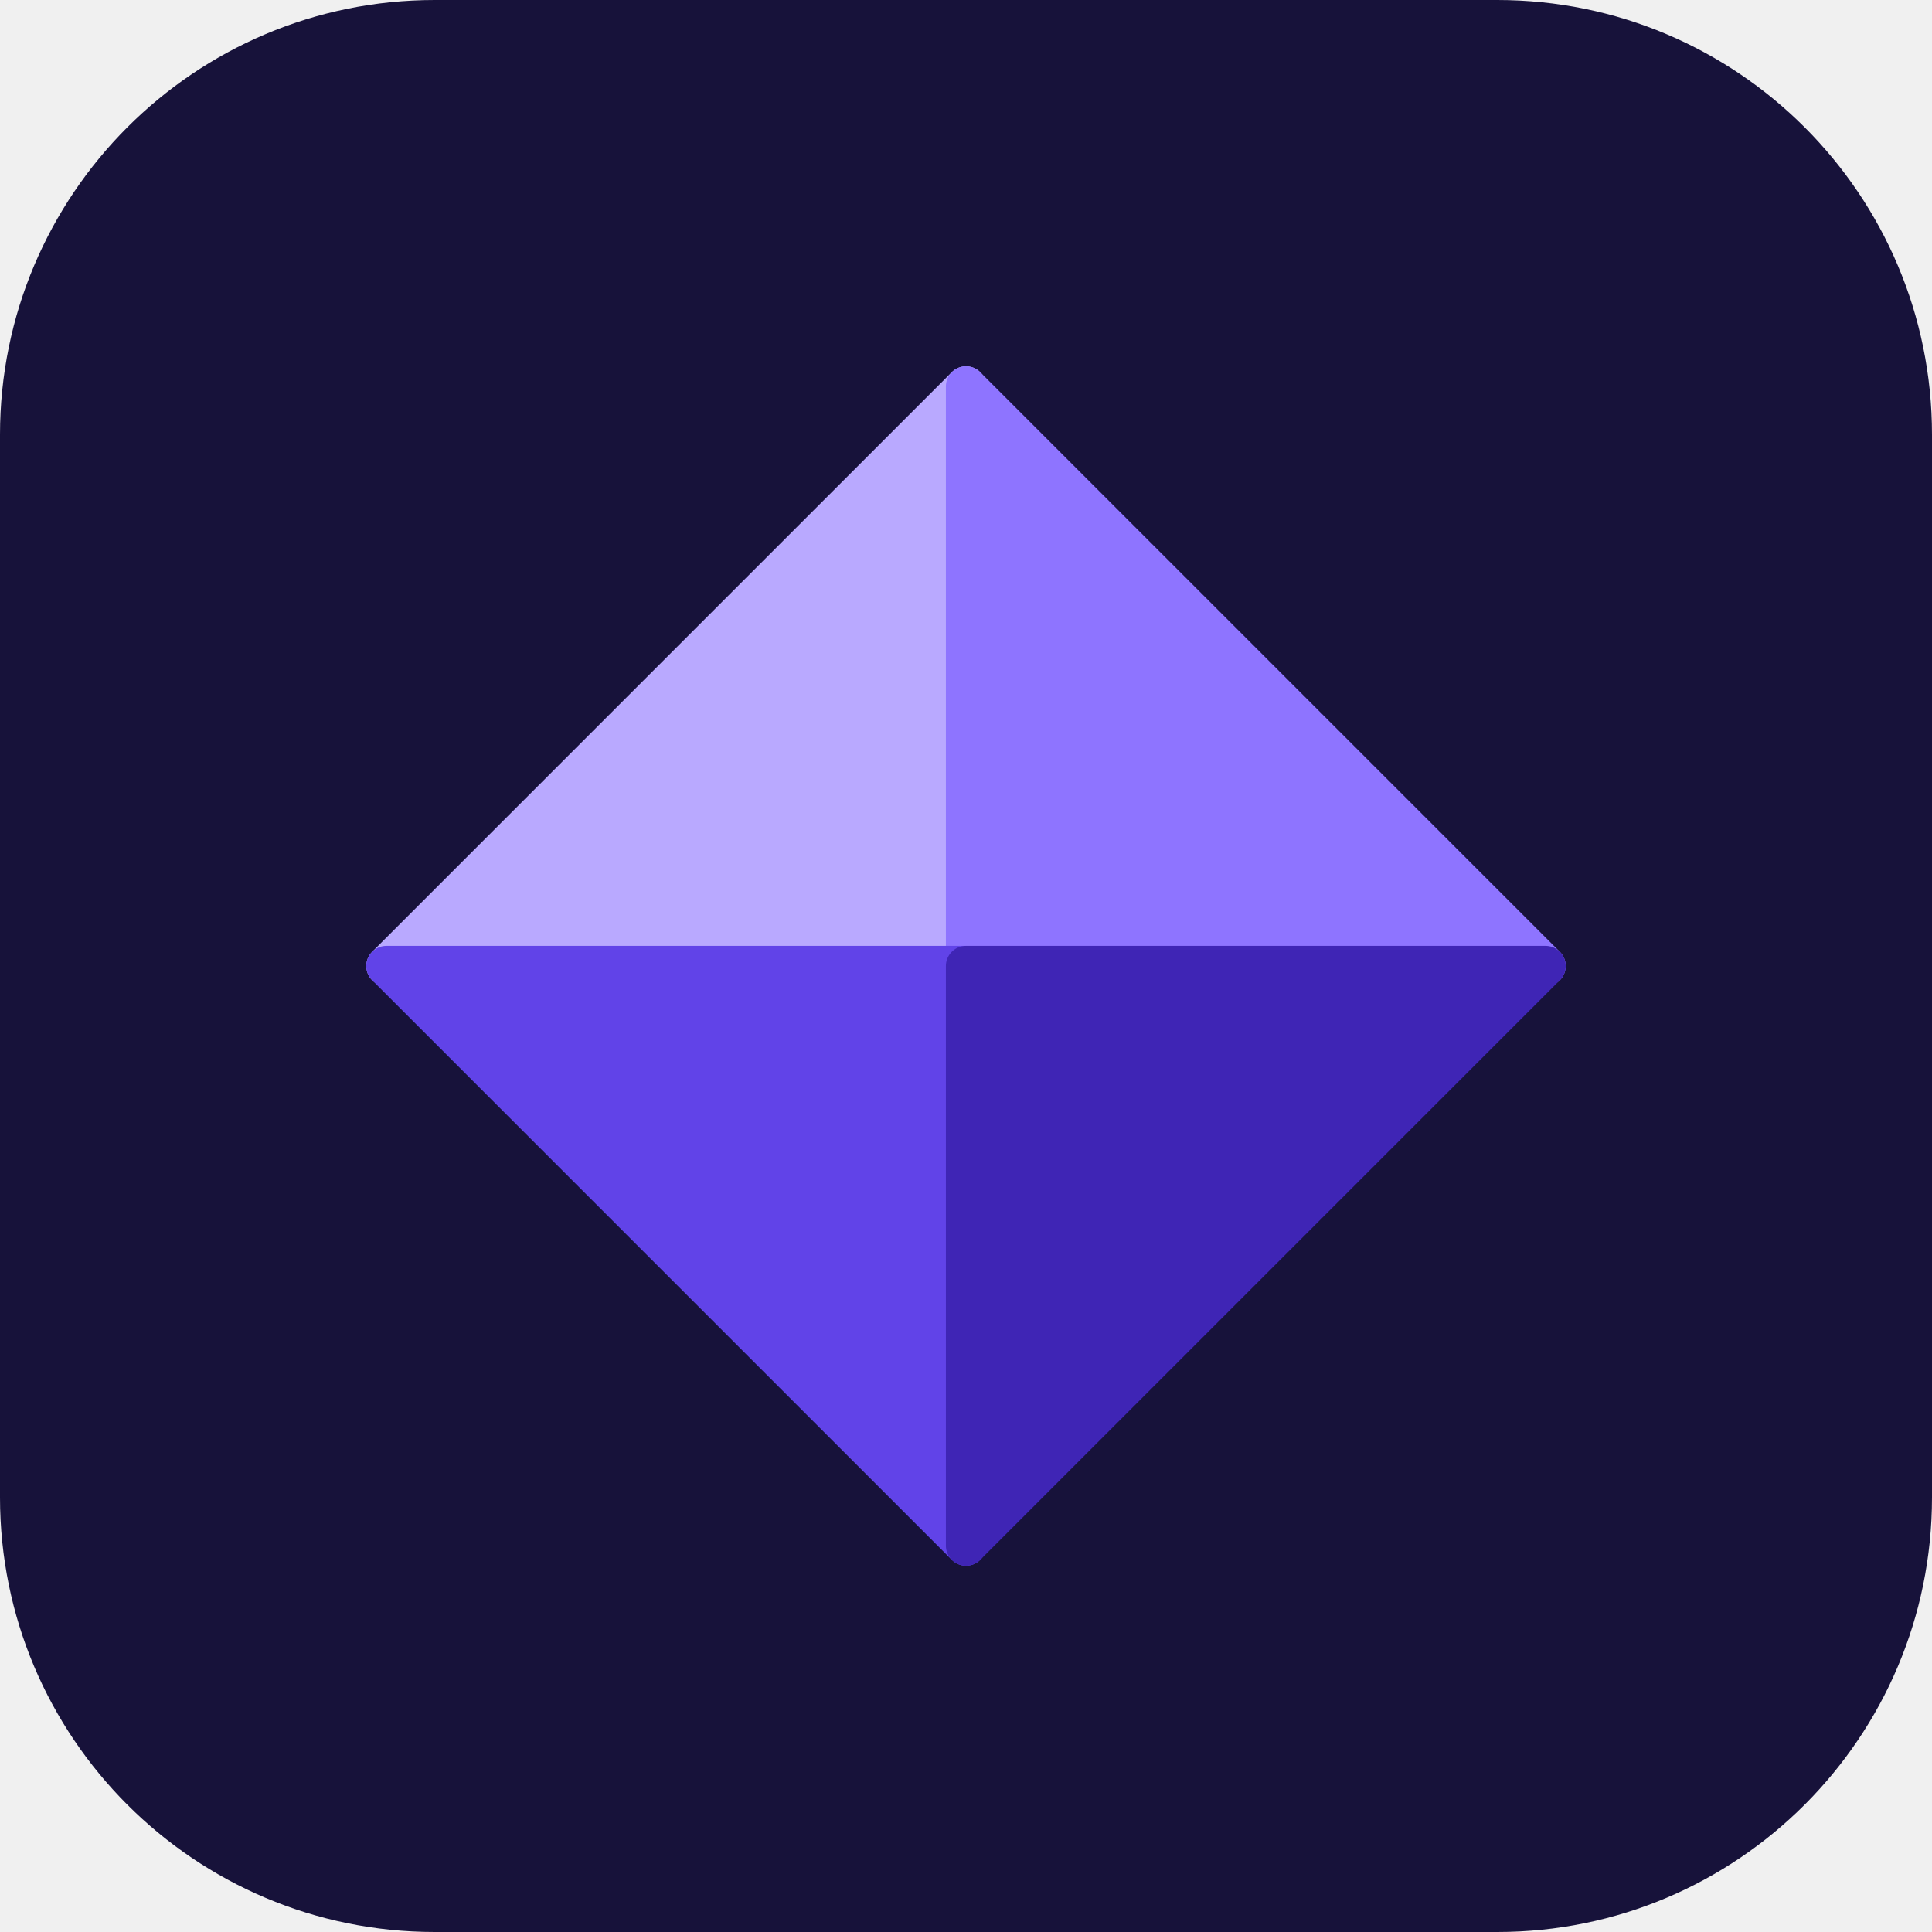
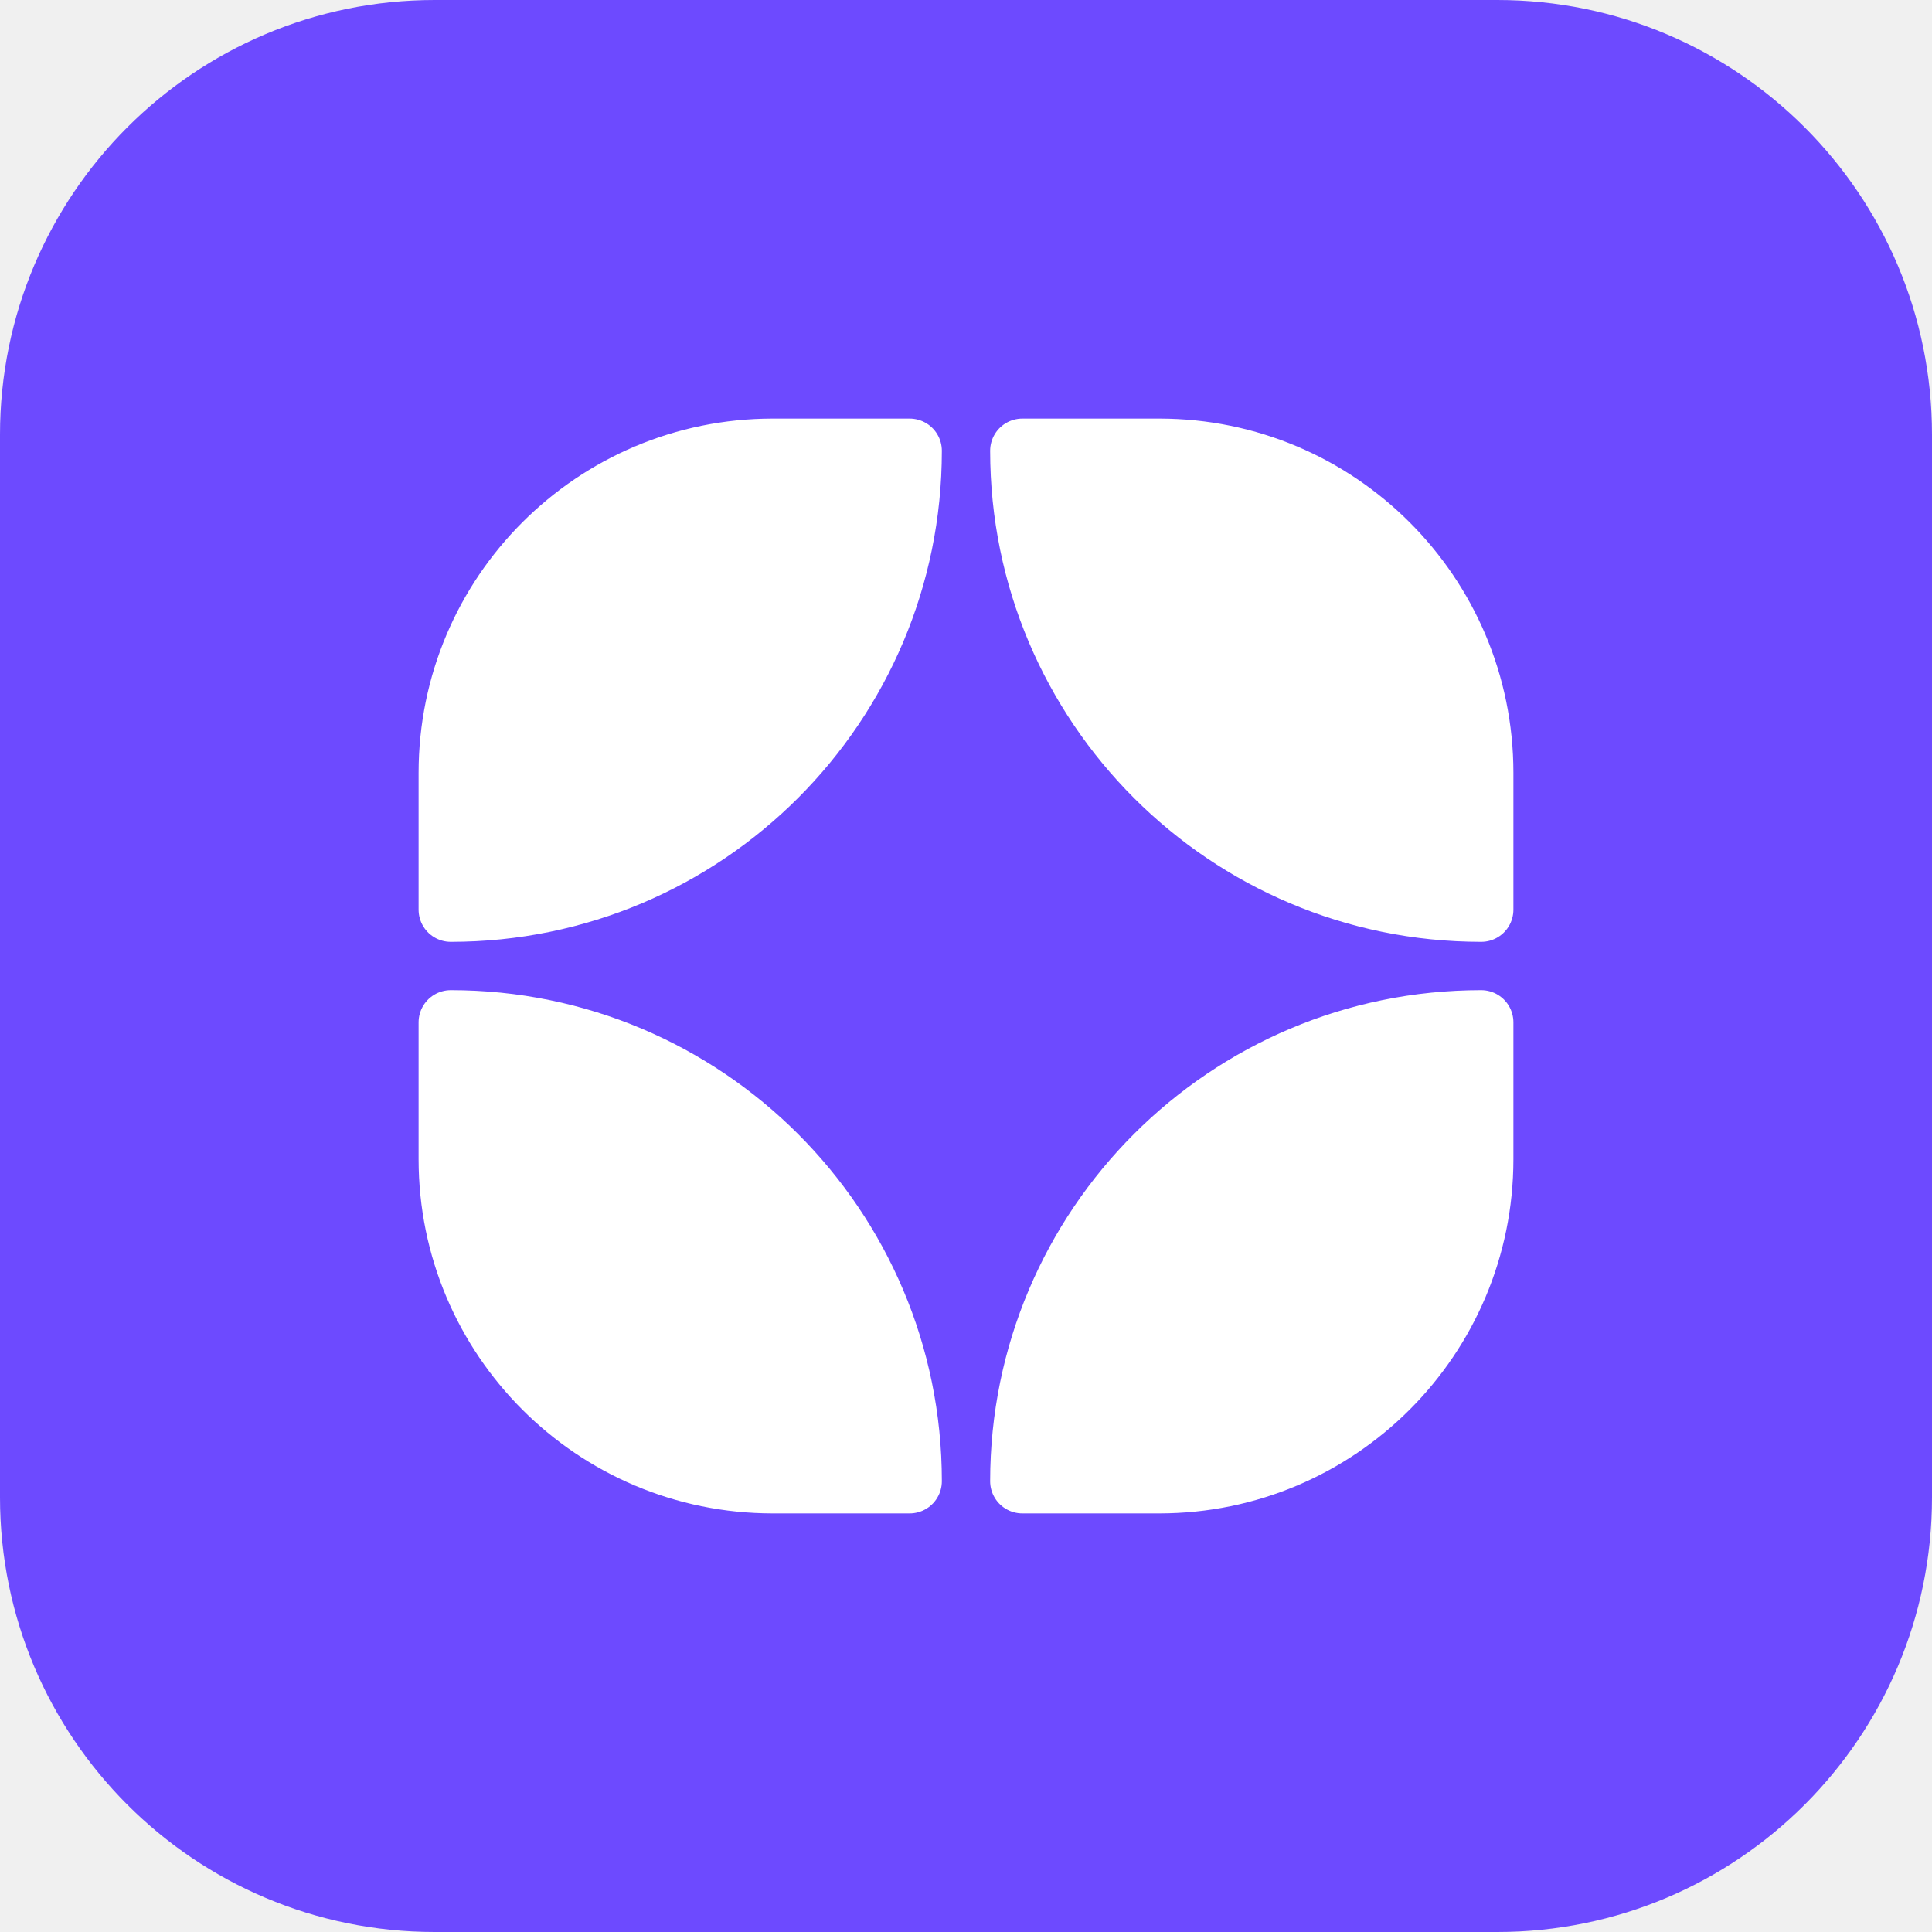
<svg xmlns="http://www.w3.org/2000/svg" viewBox="0 0 120 120" width="120" height="120">
-   <rect width="120" height="120" rx="27" fill="#17123a" />
-   <path d="M24.00 60.00L60.00 24.00L60.00 60.00Z" fill="#b9a9ff" stroke="#b9a9ff" stroke-width="2.5" stroke-linejoin="round" />
-   <path d="M60.00 24.00L96.00 60.00L60.00 60.00Z" fill="#8e74ff" stroke="#8e74ff" stroke-width="2.5" stroke-linejoin="round" />
-   <path d="M60.00 96.00L24.00 60.00L60.00 60.00Z" fill="#6143e8" stroke="#6143e8" stroke-width="2.5" stroke-linejoin="round" />
-   <path d="M96.00 60.00L60.00 96.00L60.00 60.00Z" fill="#3f25b5" stroke="#3f25b5" stroke-width="2.5" stroke-linejoin="round" />
+   <rect width="120" height="120" rx="27" fill="#6d4aff" />
+   <path d="M56.50 28.00L48.00 28.00A20 20 0 0 0 28.00 48.00L28.00 56.50A28.5 28.5 0 0 0 56.50 28.00Z" fill="#fff" stroke="#fff" stroke-width="4" stroke-linejoin="round" />
+   <path d="M63.50 28.00L72.00 28.00A20 20 0 0 1 92.00 48.00L92.00 56.50A28.5 28.5 0 0 1 63.50 28.00Z" fill="#fff" stroke="#fff" stroke-width="4" stroke-linejoin="round" />
+   <path d="M56.50 92.00L48.00 92.00A20 20 0 0 1 28.00 72.00L28.00 63.50A28.5 28.5 0 0 1 56.50 92.00Z" fill="#fff" stroke="#fff" stroke-width="4" stroke-linejoin="round" />
+   <path d="M63.50 92.00L72.00 92.00A20 20 0 0 0 92.00 72.00L92.00 63.50A28.5 28.5 0 0 0 63.50 92.00Z" fill="#fff" stroke="#fff" stroke-width="4" stroke-linejoin="round" />
</svg>
